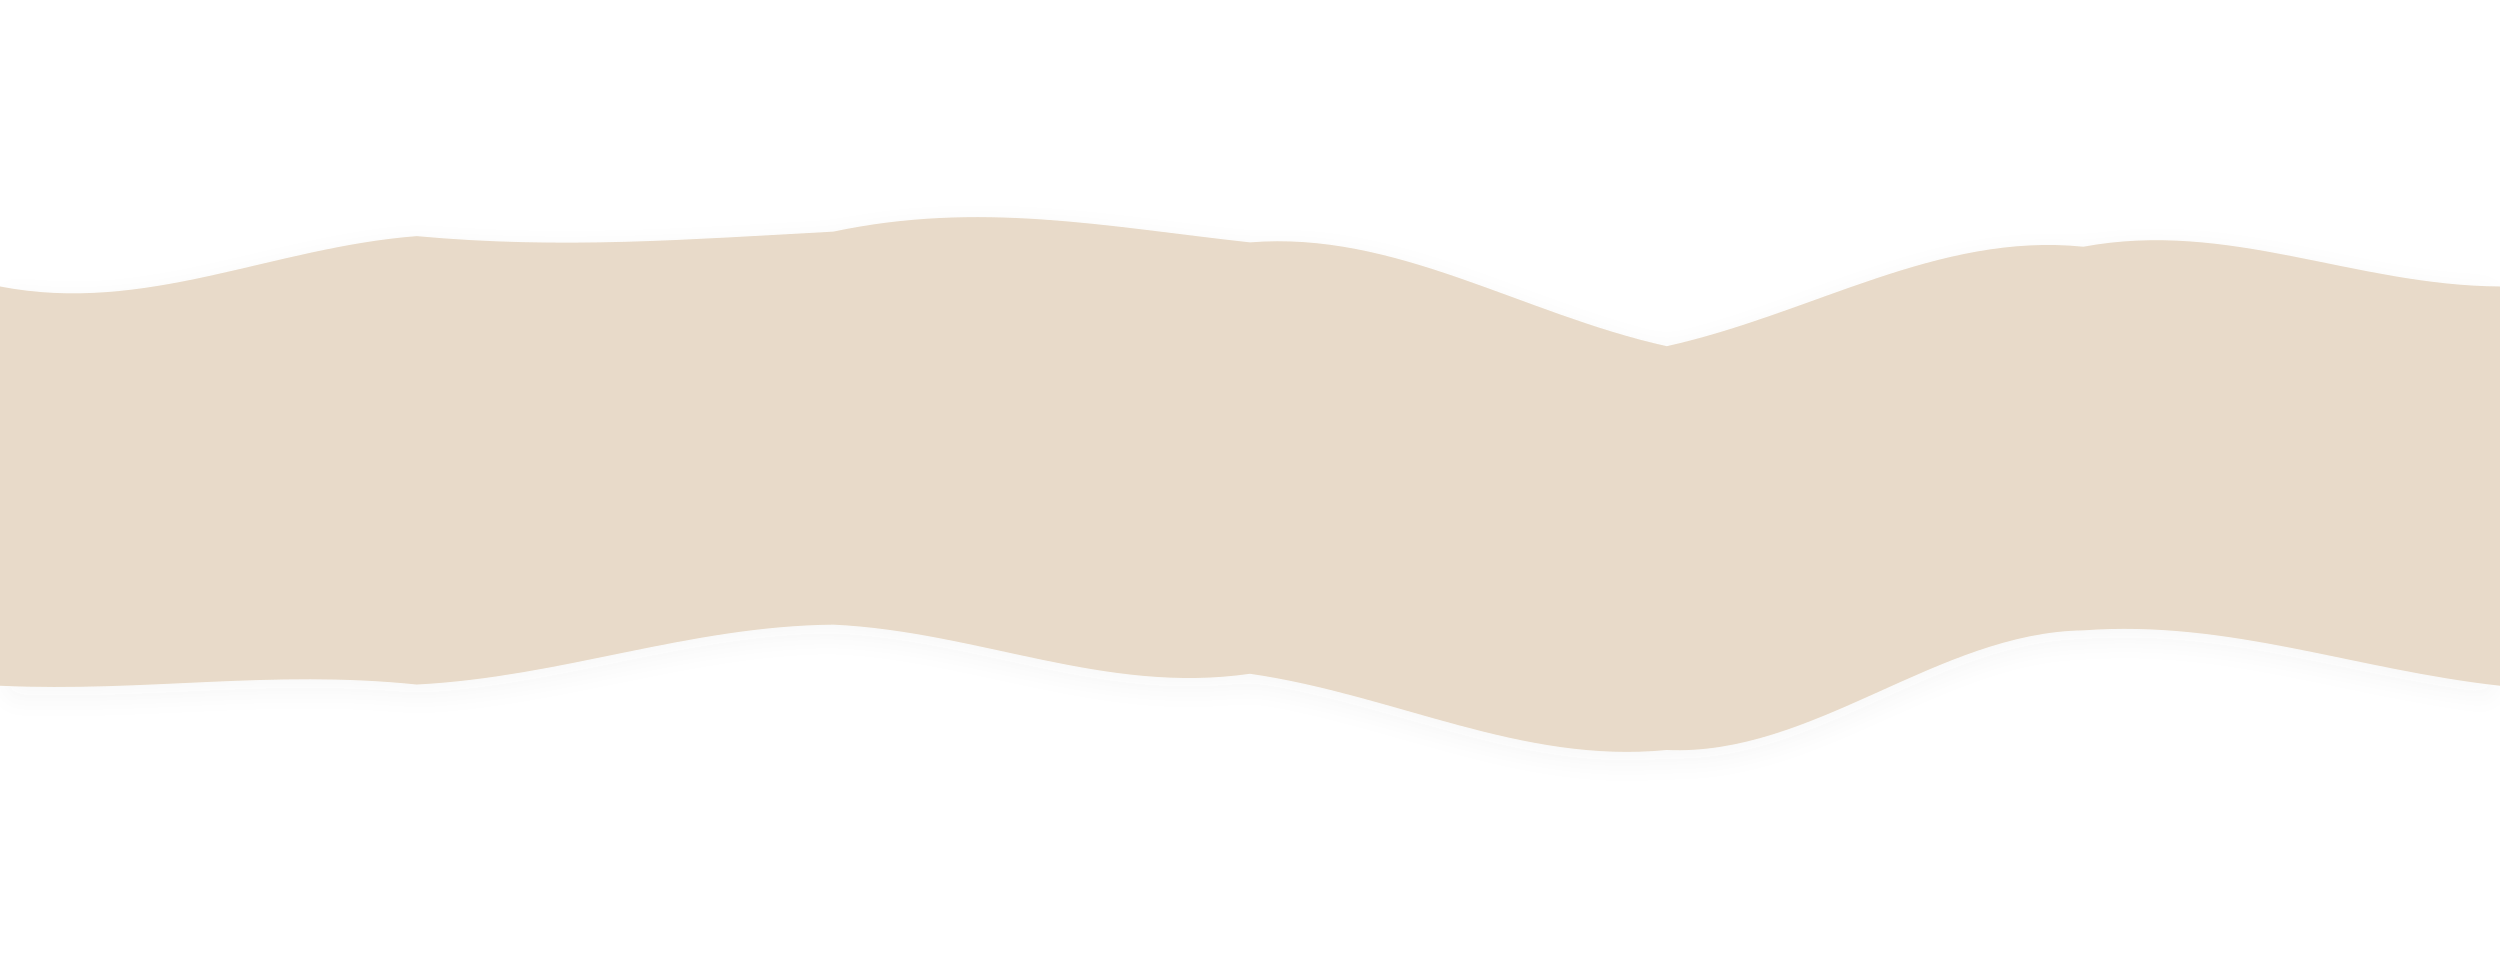
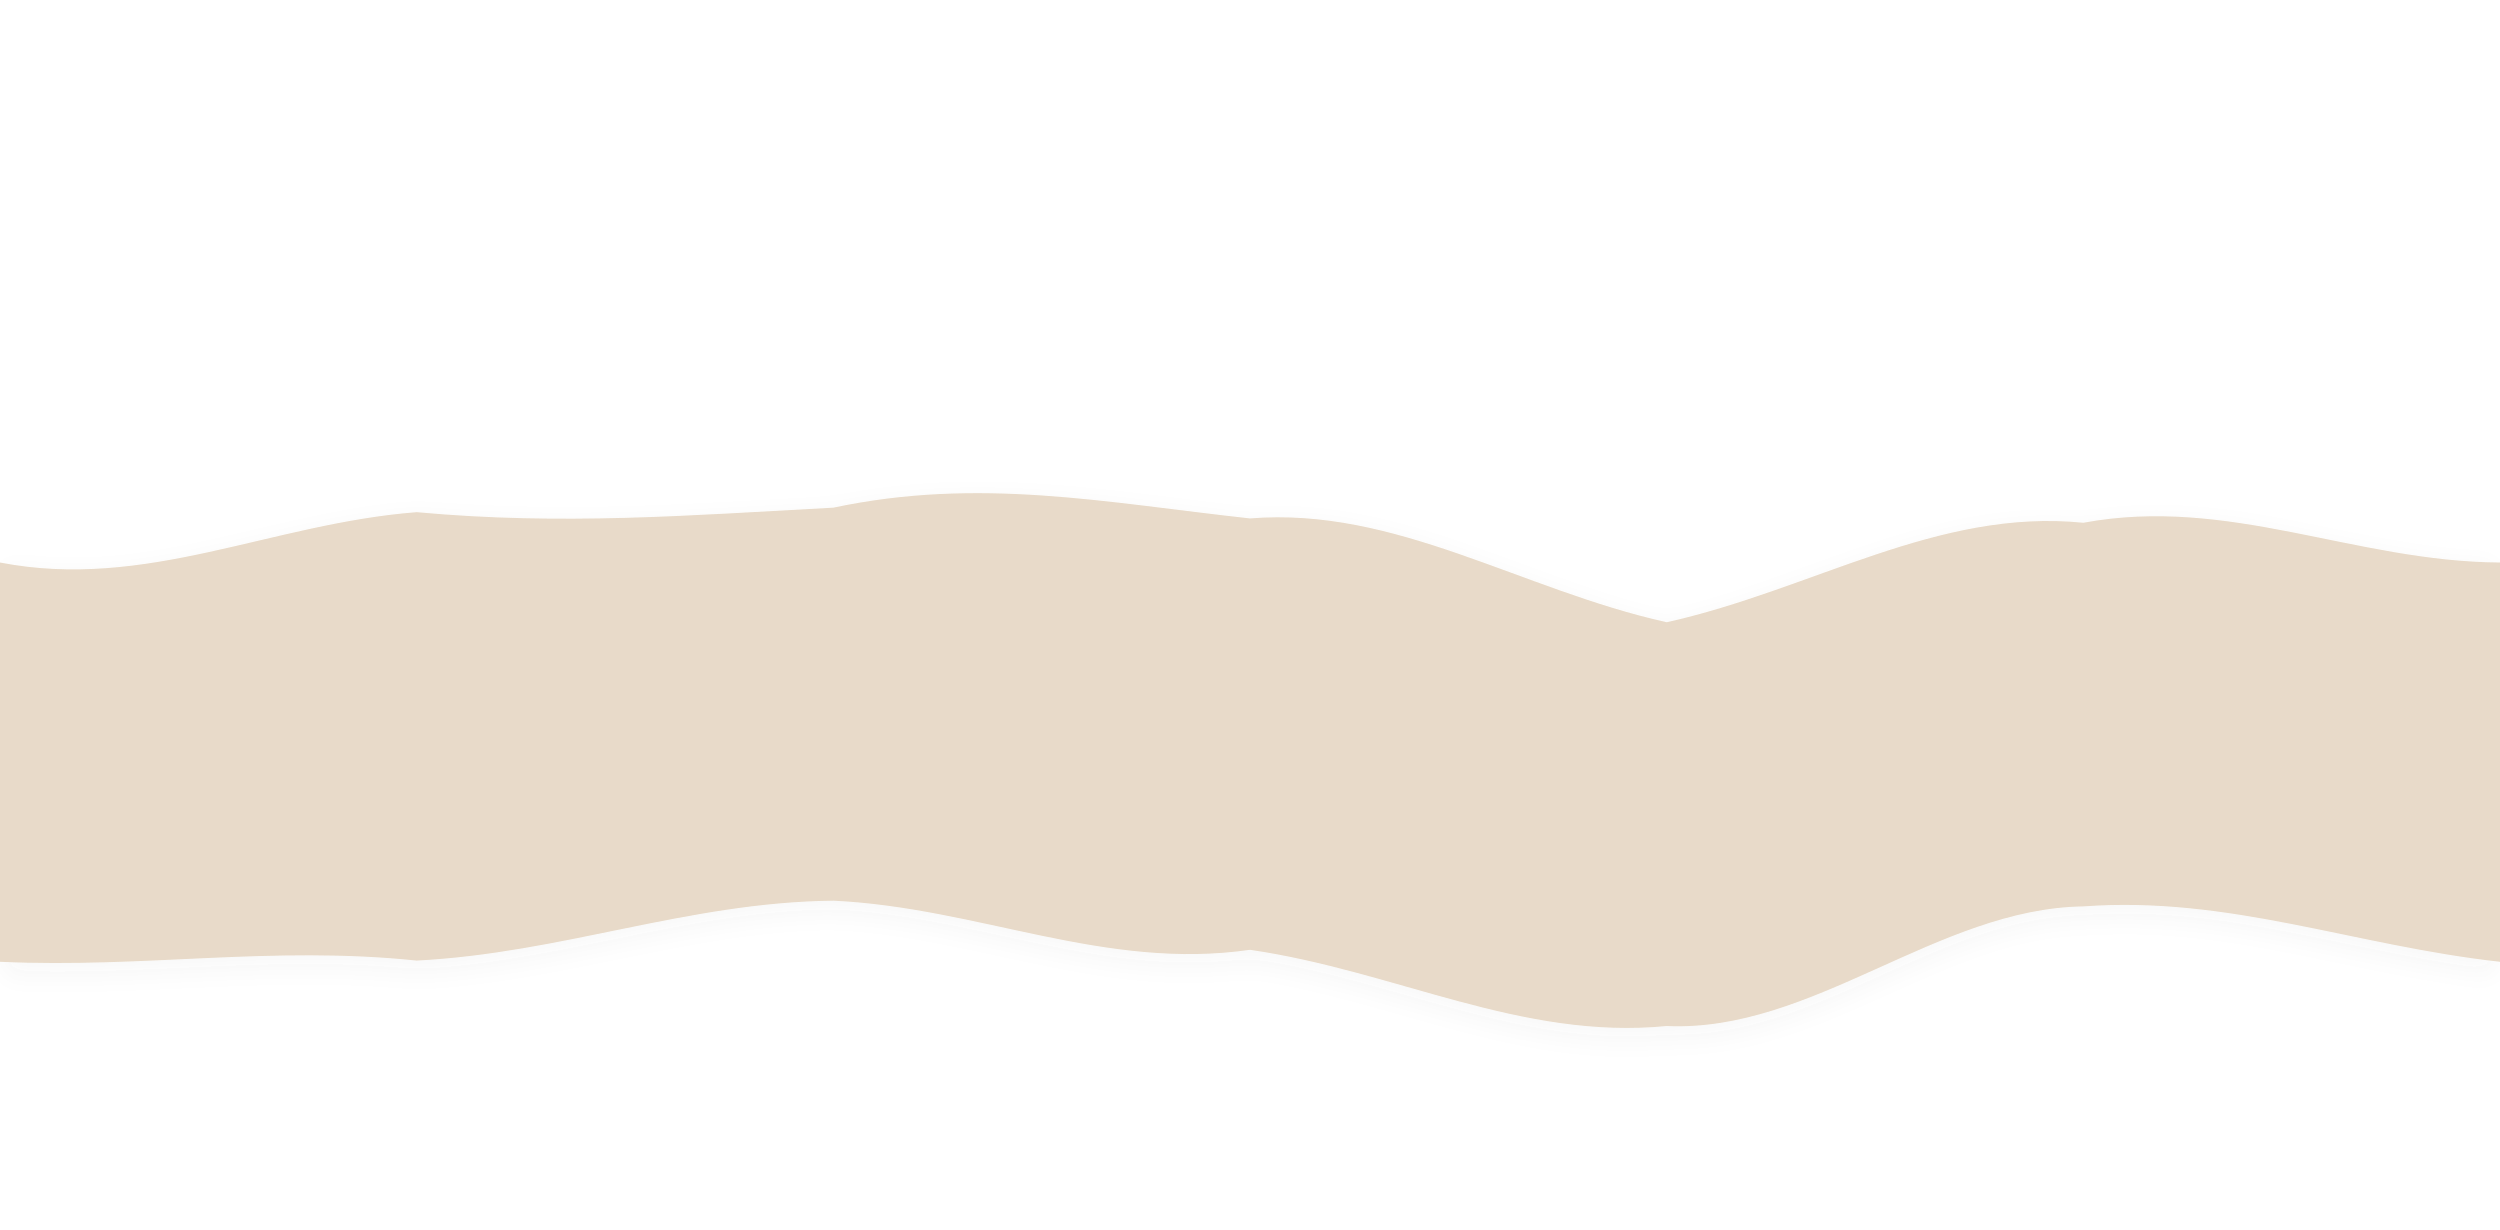
- <svg xmlns="http://www.w3.org/2000/svg" width="1440" height="560" viewBox="0 0 1440 560">
+ <svg xmlns="http://www.w3.org/2000/svg" width="1440" height="708" viewBox="0 0 1440 708">
  <defs>
    <filter id="f" x="-10%" y="-80%" width="120%" height="260%">
      <feDropShadow dx="0" dy="5" stdDeviation="8" flood-color="#2B2B28" flood-opacity="0.1" />
    </filter>
  </defs>
-   <path d="M0,165.0 C84.0,181.3 156.0,142.5 240.0,136.0 C324.0,143.7 396.0,137.9 480.0,133.4 C564.0,115.6 636.0,130.4 720.0,139.6 C804.0,132.8 876.0,180.7 960.0,199.4 C1044.0,180.7 1116.0,133.6 1200.0,142.1 C1284.0,126.5 1356.0,164.5 1440.0,165.0 L1440,395.0 C1356.0,385.7 1284.0,356.9 1200.0,363.1 C1116.0,364.3 1044.0,435.8 960.0,432.0 C876.0,440.2 804.0,400.3 720.0,388.1 C636.0,400.2 564.0,363.8 480.0,359.8 C396.0,360.7 324.0,390.0 240.0,394.3 C156.0,385.6 84.0,398.8 0.0,395.0 Z" fill="#C9A87E" opacity="0.42" filter="url(#f)" />
+   <path d="M0,324.0 C84.0,340.3 156.0,301.5 240.0,295.0 C324.0,302.7 396.0,296.9 480.0,292.4 C564.0,274.6 636.0,289.4 720.0,298.6 C804.0,291.8 876.0,339.7 960.0,358.4 C1044.0,339.7 1116.0,292.6 1200.0,301.1 C1284.0,285.5 1356.0,323.5 1440.0,324.0 L1440,554.0 C1356.0,544.7 1284.0,515.9 1200.0,522.1 C1116.0,523.3 1044.0,594.8 960.0,591.0 C876.0,599.2 804.0,559.3 720.0,547.1 C636.0,559.2 564.0,522.8 480.0,518.8 C396.0,519.7 324.0,549.0 240.0,553.3 C156.0,544.6 84.0,557.8 0.0,554.0 Z" fill="#C9A87E" opacity="0.42" filter="url(#f)" />
</svg>
